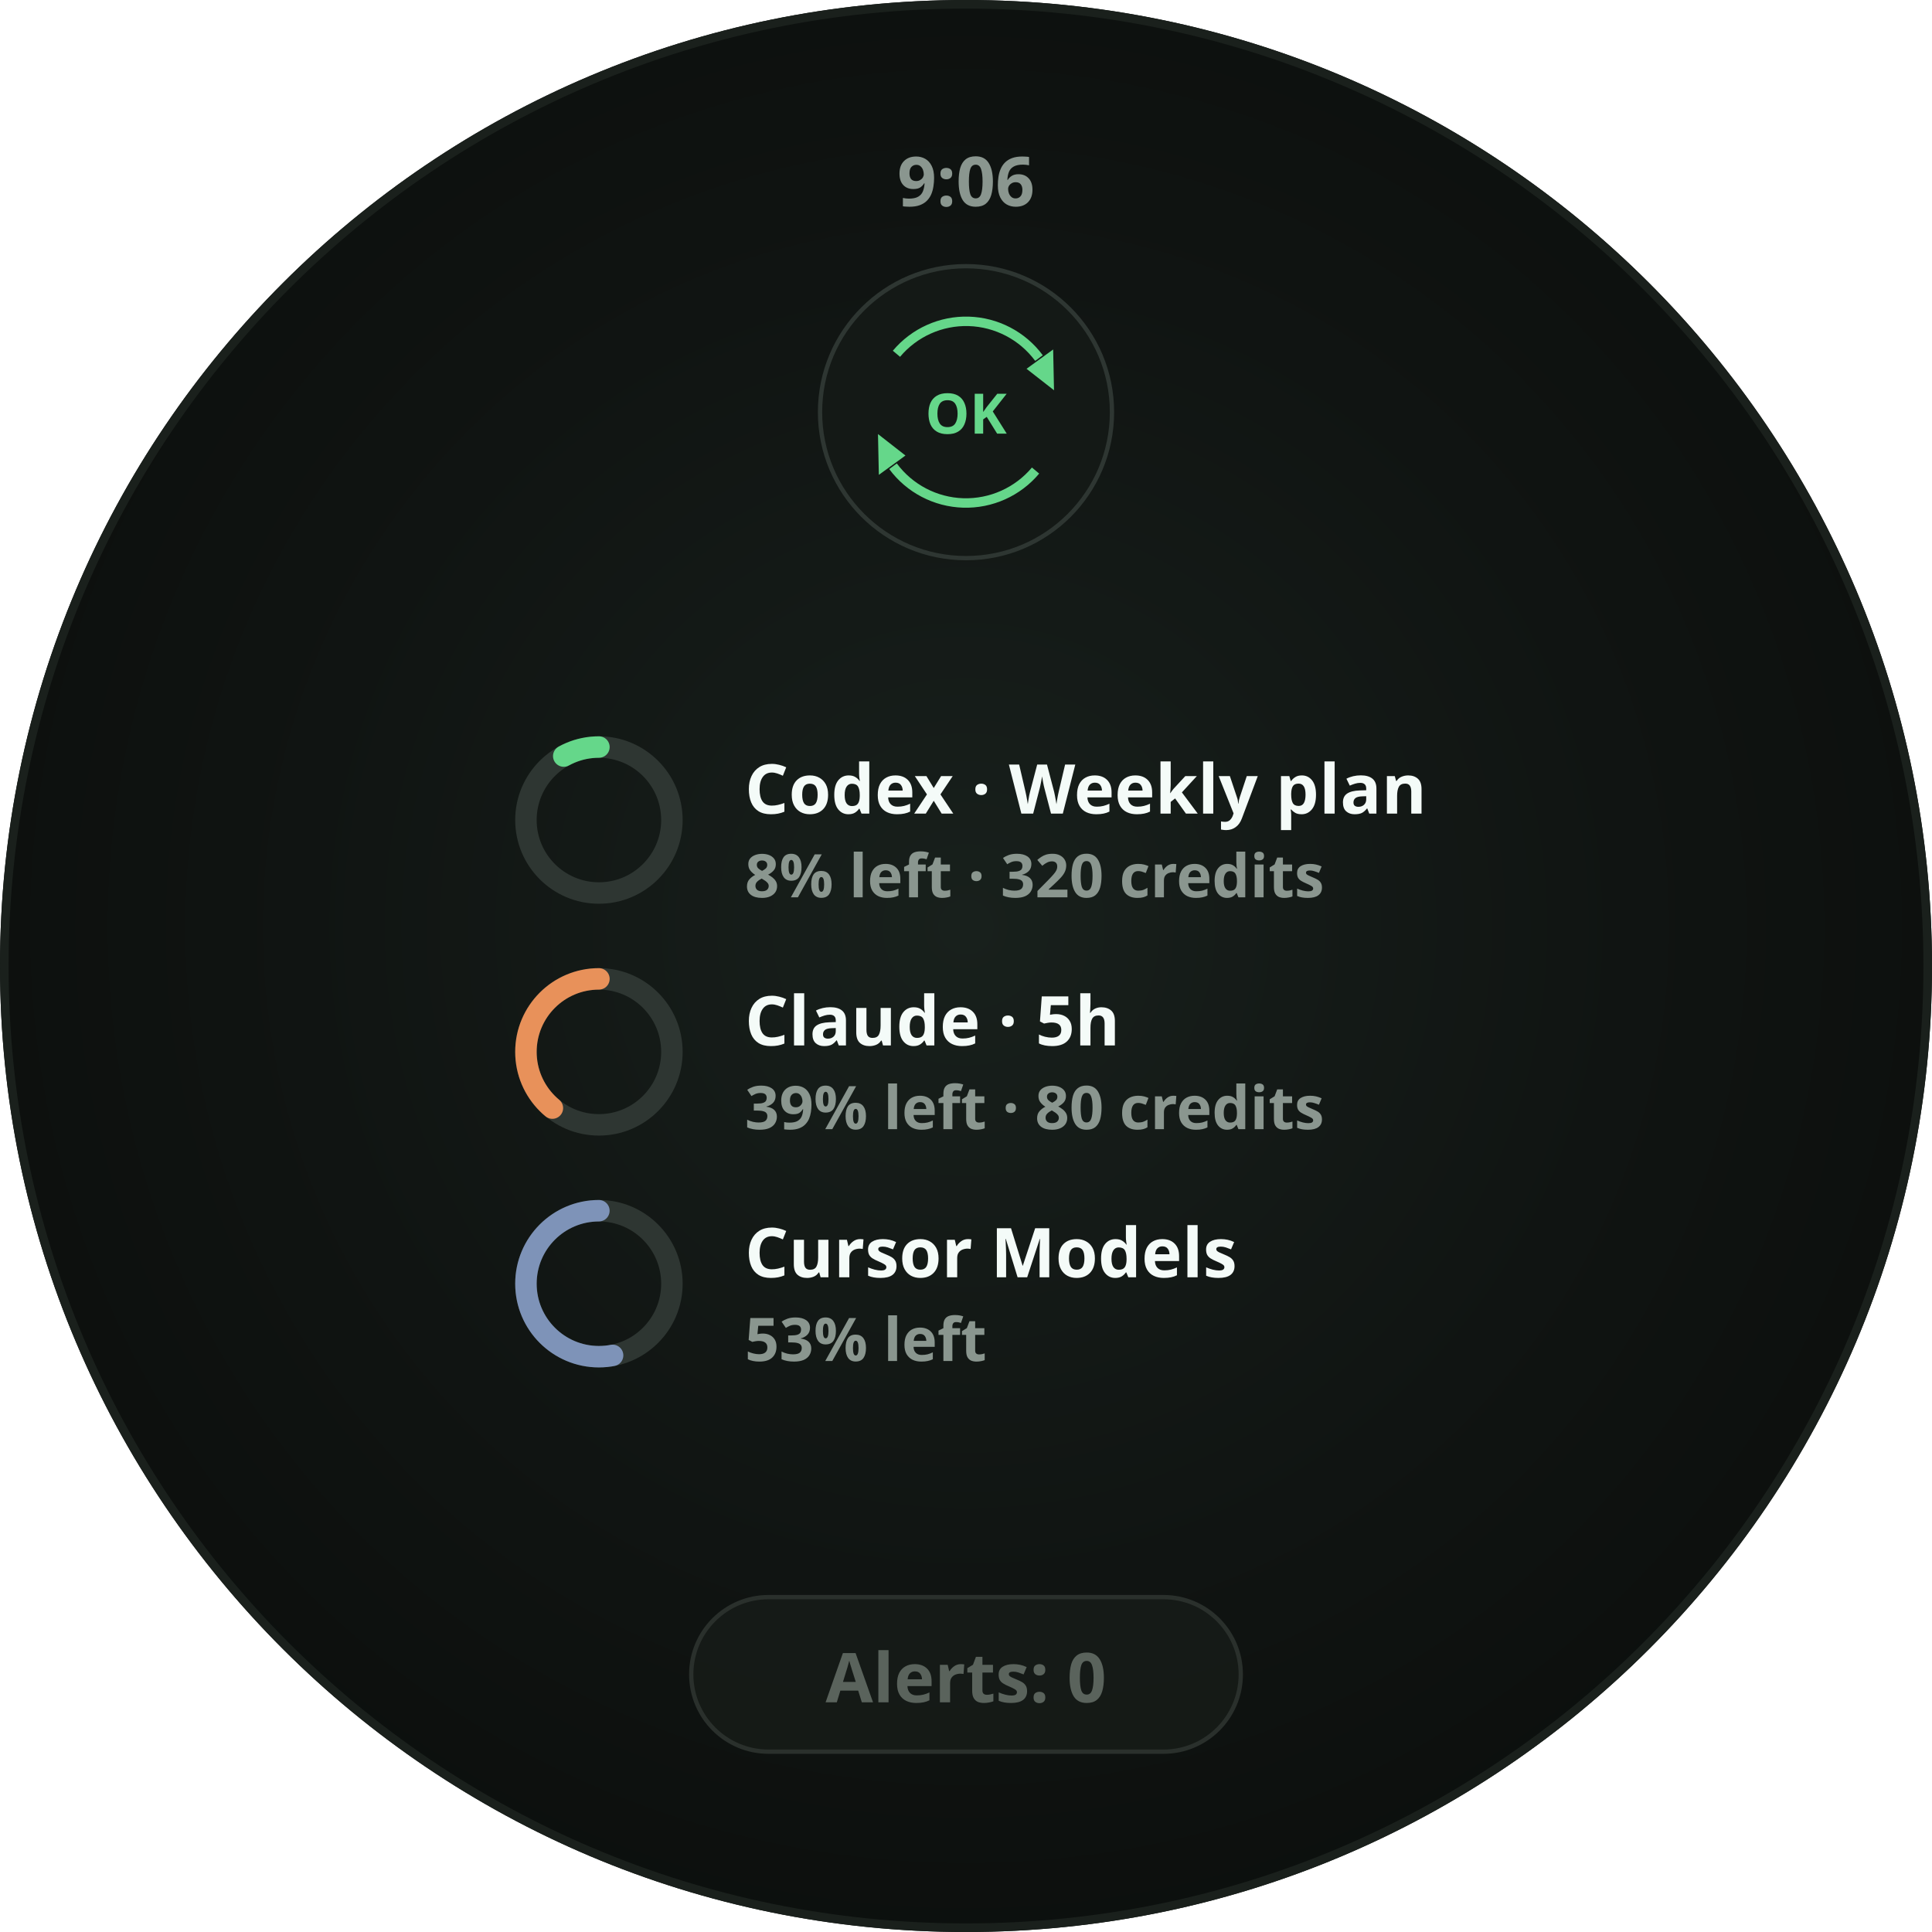
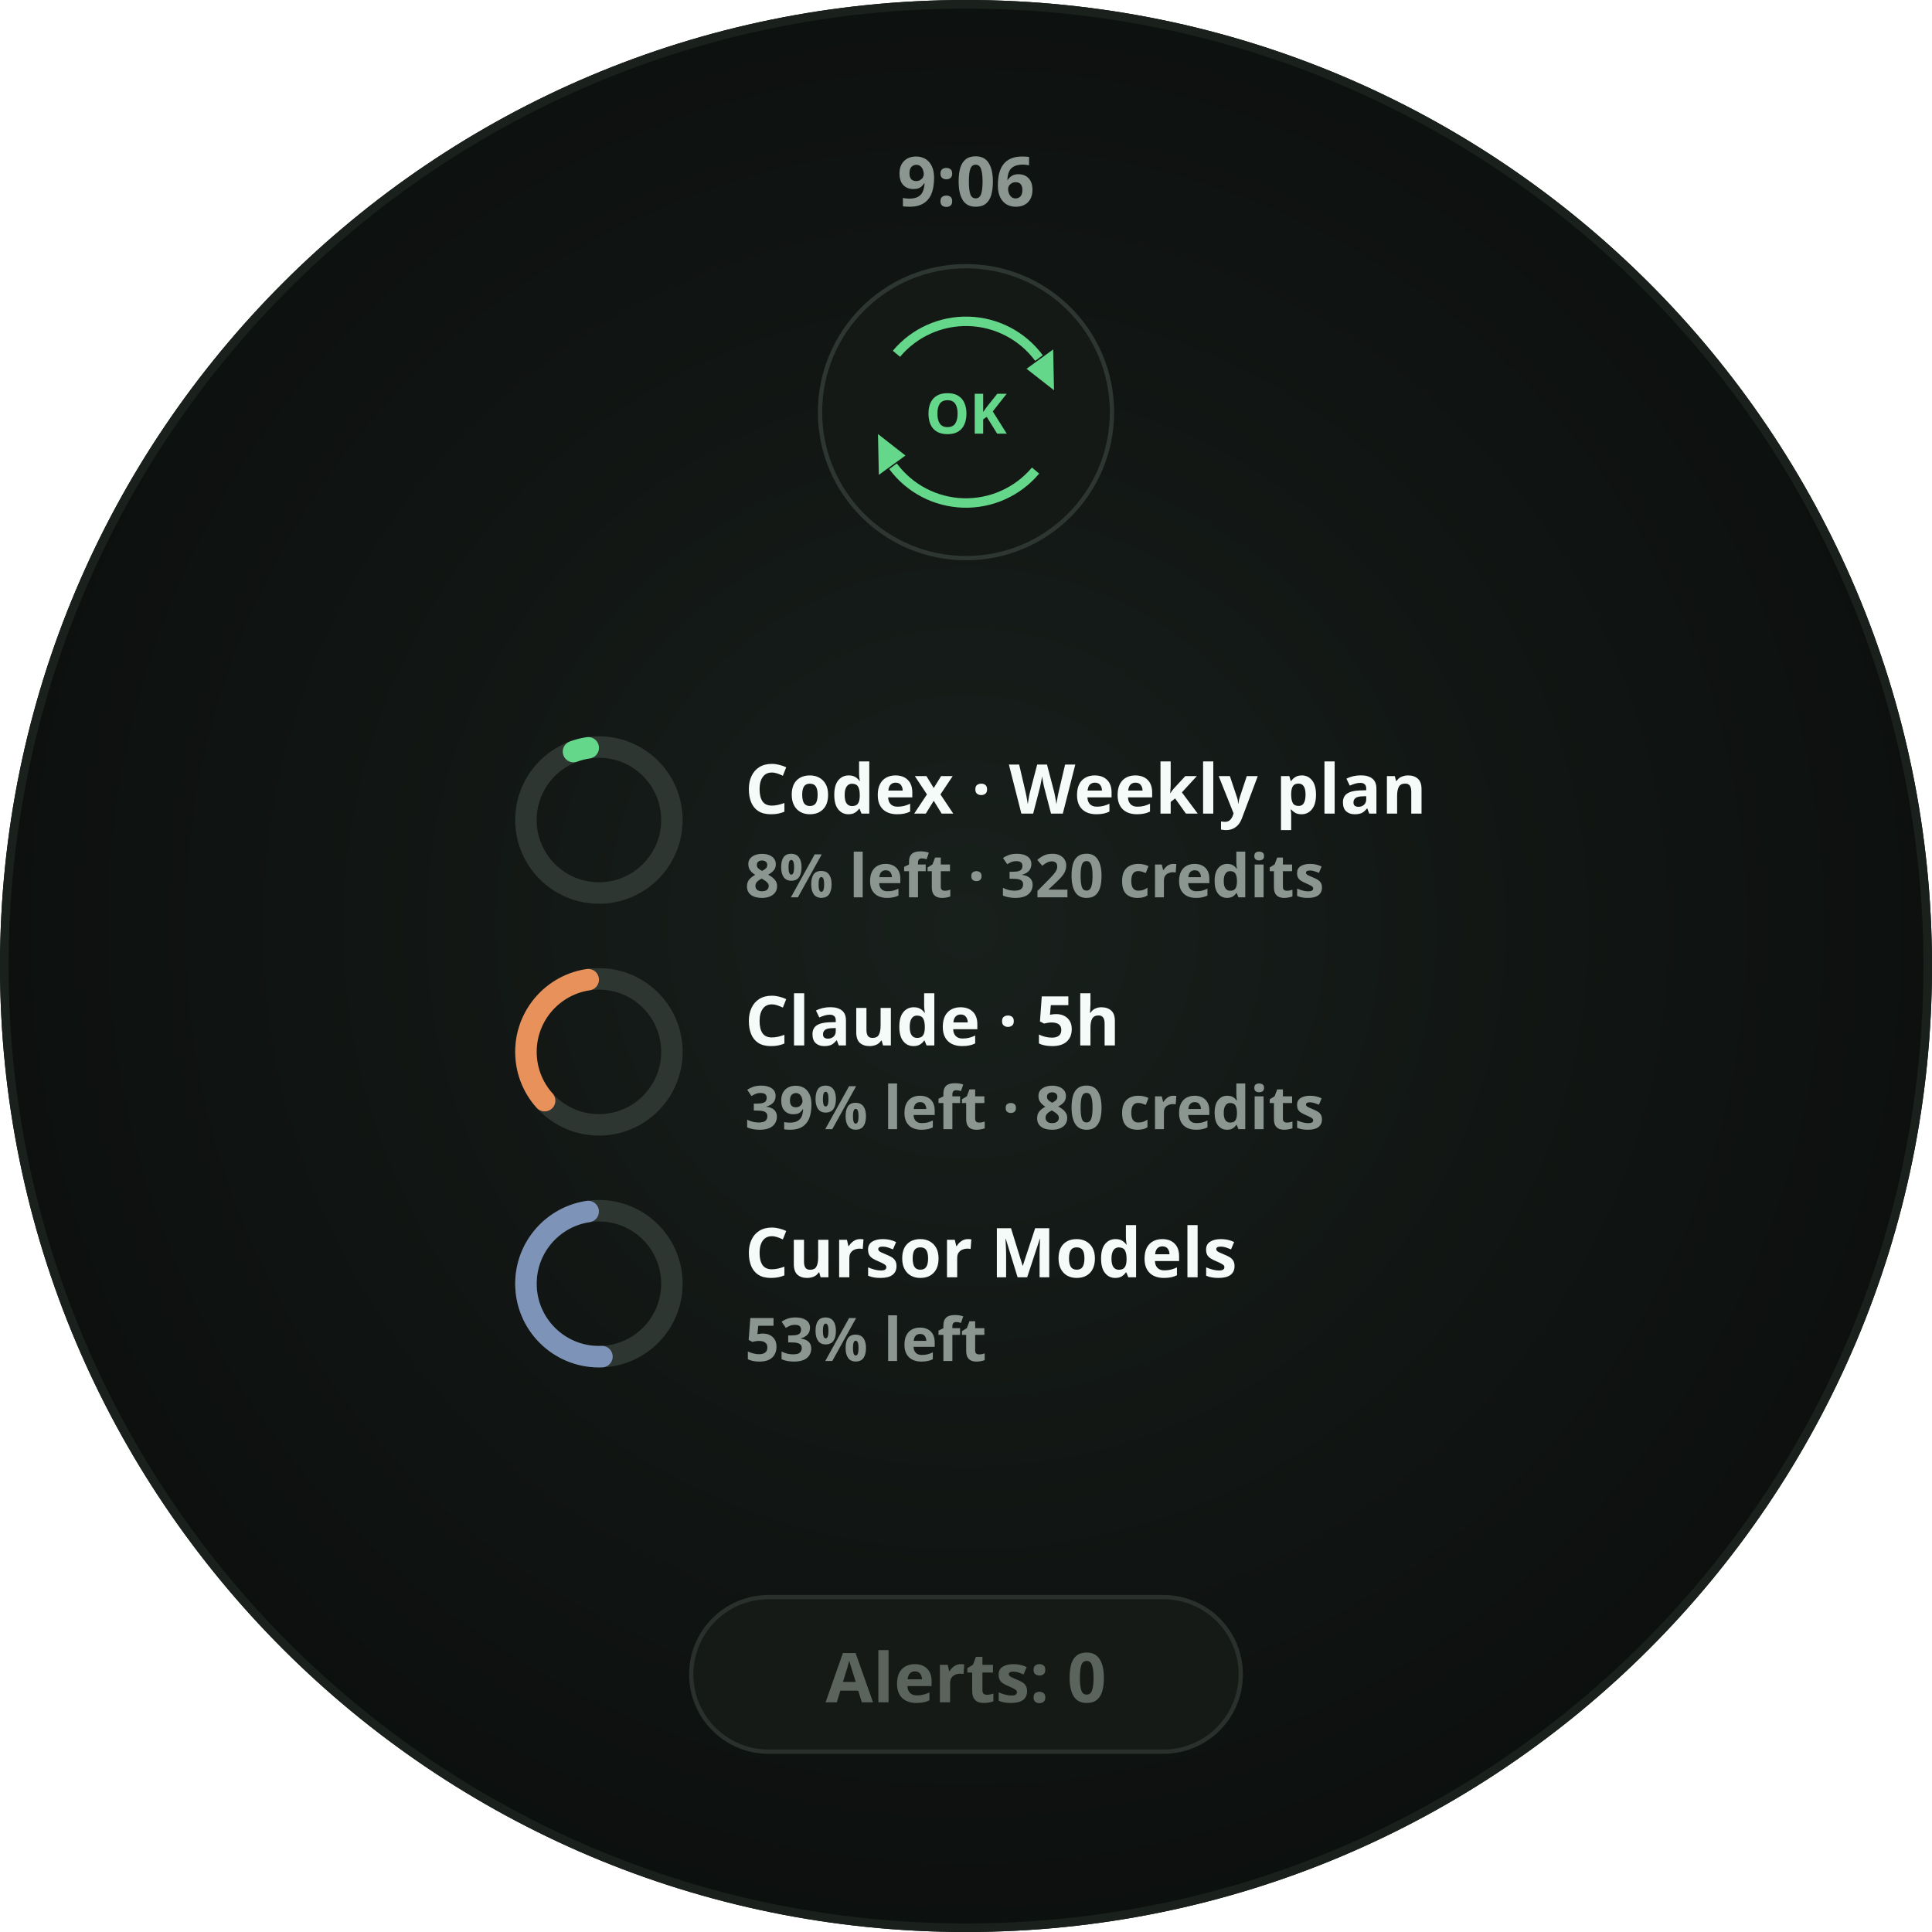
<svg xmlns="http://www.w3.org/2000/svg" width="450" height="450" viewBox="0 0 450 450" role="img" aria-label="Glance · legend · 3 providers · OK refresh">
  <defs>
    <radialGradient id="lift" cx="50%" cy="48%" r="62%">
      <stop offset="0%" stop-color="#18201C" />
      <stop offset="55%" stop-color="#101412" />
      <stop offset="100%" stop-color="#0A0D0B" />
    </radialGradient>
    <clipPath id="roundClip">
      <circle cx="225" cy="225" r="225" />
    </clipPath>
  </defs>
  <g clip-path="url(#roundClip)">
    <rect width="450" height="450" fill="url(#lift)" />
    <text x="225" y="48" text-anchor="middle" font-family="Noto Sans, sans-serif" font-size="16" font-weight="700" fill="#8A968F">9:06</text>
    <circle cx="225" cy="96" r="34" fill="#141916" stroke="#2E3632" stroke-width="1" />
    <path d="M 208.8 82.4 A 21.15 21.15 0 0 1 242.0 83.4" fill="none" stroke="#65D78A" stroke-width="2.2" stroke-linecap="butt" opacity="1" />
    <path d="M 245.5 90.9       L 239.1 85.9       L 245.3 81.4 Z" fill="#65D78A" opacity="1" />
    <path d="M 241.2 109.6 A 21.15 21.15 0 0 1 208.0 108.6" fill="none" stroke="#65D78A" stroke-width="2.2" stroke-linecap="butt" opacity="1" />
    <path d="M 204.5 101.1       L 210.9 106.1       L 204.7 110.6 Z" fill="#65D78A" opacity="1" />
    <text x="225" y="101.0" text-anchor="middle" font-family="Noto Sans, sans-serif" font-size="13" font-weight="700" fill="#65D78A">OK</text>
    <circle cx="139.5" cy="191" r="17" fill="none" stroke="#2E3632" stroke-width="5" />
-     <circle cx="139.5" cy="191" r="17" fill="none" stroke="#65D78A" stroke-width="5" stroke-linecap="round" stroke-dasharray="8.55 106.81" stroke-dashoffset="-98.27" transform="rotate(-90 139.5 191)" />
+     <circle cx="139.5" cy="191" r="17" fill="none" stroke="#65D78A" stroke-width="5" stroke-linecap="round" stroke-dasharray="3.55 106.81" stroke-dashoffset="-100.77" transform="rotate(-90 139.5 191)" />
    <text x="173.5" y="189.5" font-family="Noto Sans, sans-serif" font-size="16" font-weight="700" fill="#F4FBF8">Codex · Weekly plan</text>
    <text x="173.5" y="209.0" font-family="Noto Sans, sans-serif" font-size="14" font-weight="700" fill="#8A968F">8% left · 320 credits</text>
    <circle cx="139.5" cy="245" r="17" fill="none" stroke="#2E3632" stroke-width="5" />
-     <circle cx="139.5" cy="245" r="17" fill="none" stroke="#E8915A" stroke-width="5" stroke-linecap="round" stroke-dasharray="41.66 106.81" stroke-dashoffset="-65.16" transform="rotate(-90 139.5 245)" />
+     <circle cx="139.5" cy="245" r="17" fill="none" stroke="#E8915A" stroke-width="5" stroke-linecap="round" stroke-dasharray="36.66 106.81" stroke-dashoffset="-67.66" transform="rotate(-90 139.5 245)" />
    <text x="173.5" y="243.5" font-family="Noto Sans, sans-serif" font-size="16" font-weight="700" fill="#F4FBF8">Claude · 5h</text>
    <text x="173.5" y="263.0" font-family="Noto Sans, sans-serif" font-size="14" font-weight="700" fill="#8A968F">39% left · 80 credits</text>
    <circle cx="139.5" cy="299" r="17" fill="none" stroke="#2E3632" stroke-width="5" />
-     <circle cx="139.5" cy="299" r="17" fill="none" stroke="#7E93B8" stroke-width="5" stroke-linecap="round" stroke-dasharray="56.61 106.81" stroke-dashoffset="-50.20" transform="rotate(-90 139.5 299)" />
+     <circle cx="139.5" cy="299" r="17" fill="none" stroke="#7E93B8" stroke-width="5" stroke-linecap="round" stroke-dasharray="51.61 106.81" stroke-dashoffset="-52.70" transform="rotate(-90 139.5 299)" />
    <text x="173.5" y="297.5" font-family="Noto Sans, sans-serif" font-size="16" font-weight="700" fill="#F4FBF8">Cursor Models</text>
    <text x="173.5" y="317.0" font-family="Noto Sans, sans-serif" font-size="14" font-weight="700" fill="#8A968F">53% left</text>
    <rect x="161.0" y="372" width="128.0" height="36" rx="18" fill="#171B18" stroke="#2A302C" stroke-width="1" fill-opacity="0.85" />
    <text x="225" y="396.5" text-anchor="middle" font-family="Noto Sans, sans-serif" font-size="16" font-weight="700" fill="#5A635C">Alerts: 0</text>
  </g>
  <circle cx="225" cy="225" r="224.0" fill="none" stroke="#1A201C" stroke-width="2" />
</svg>
